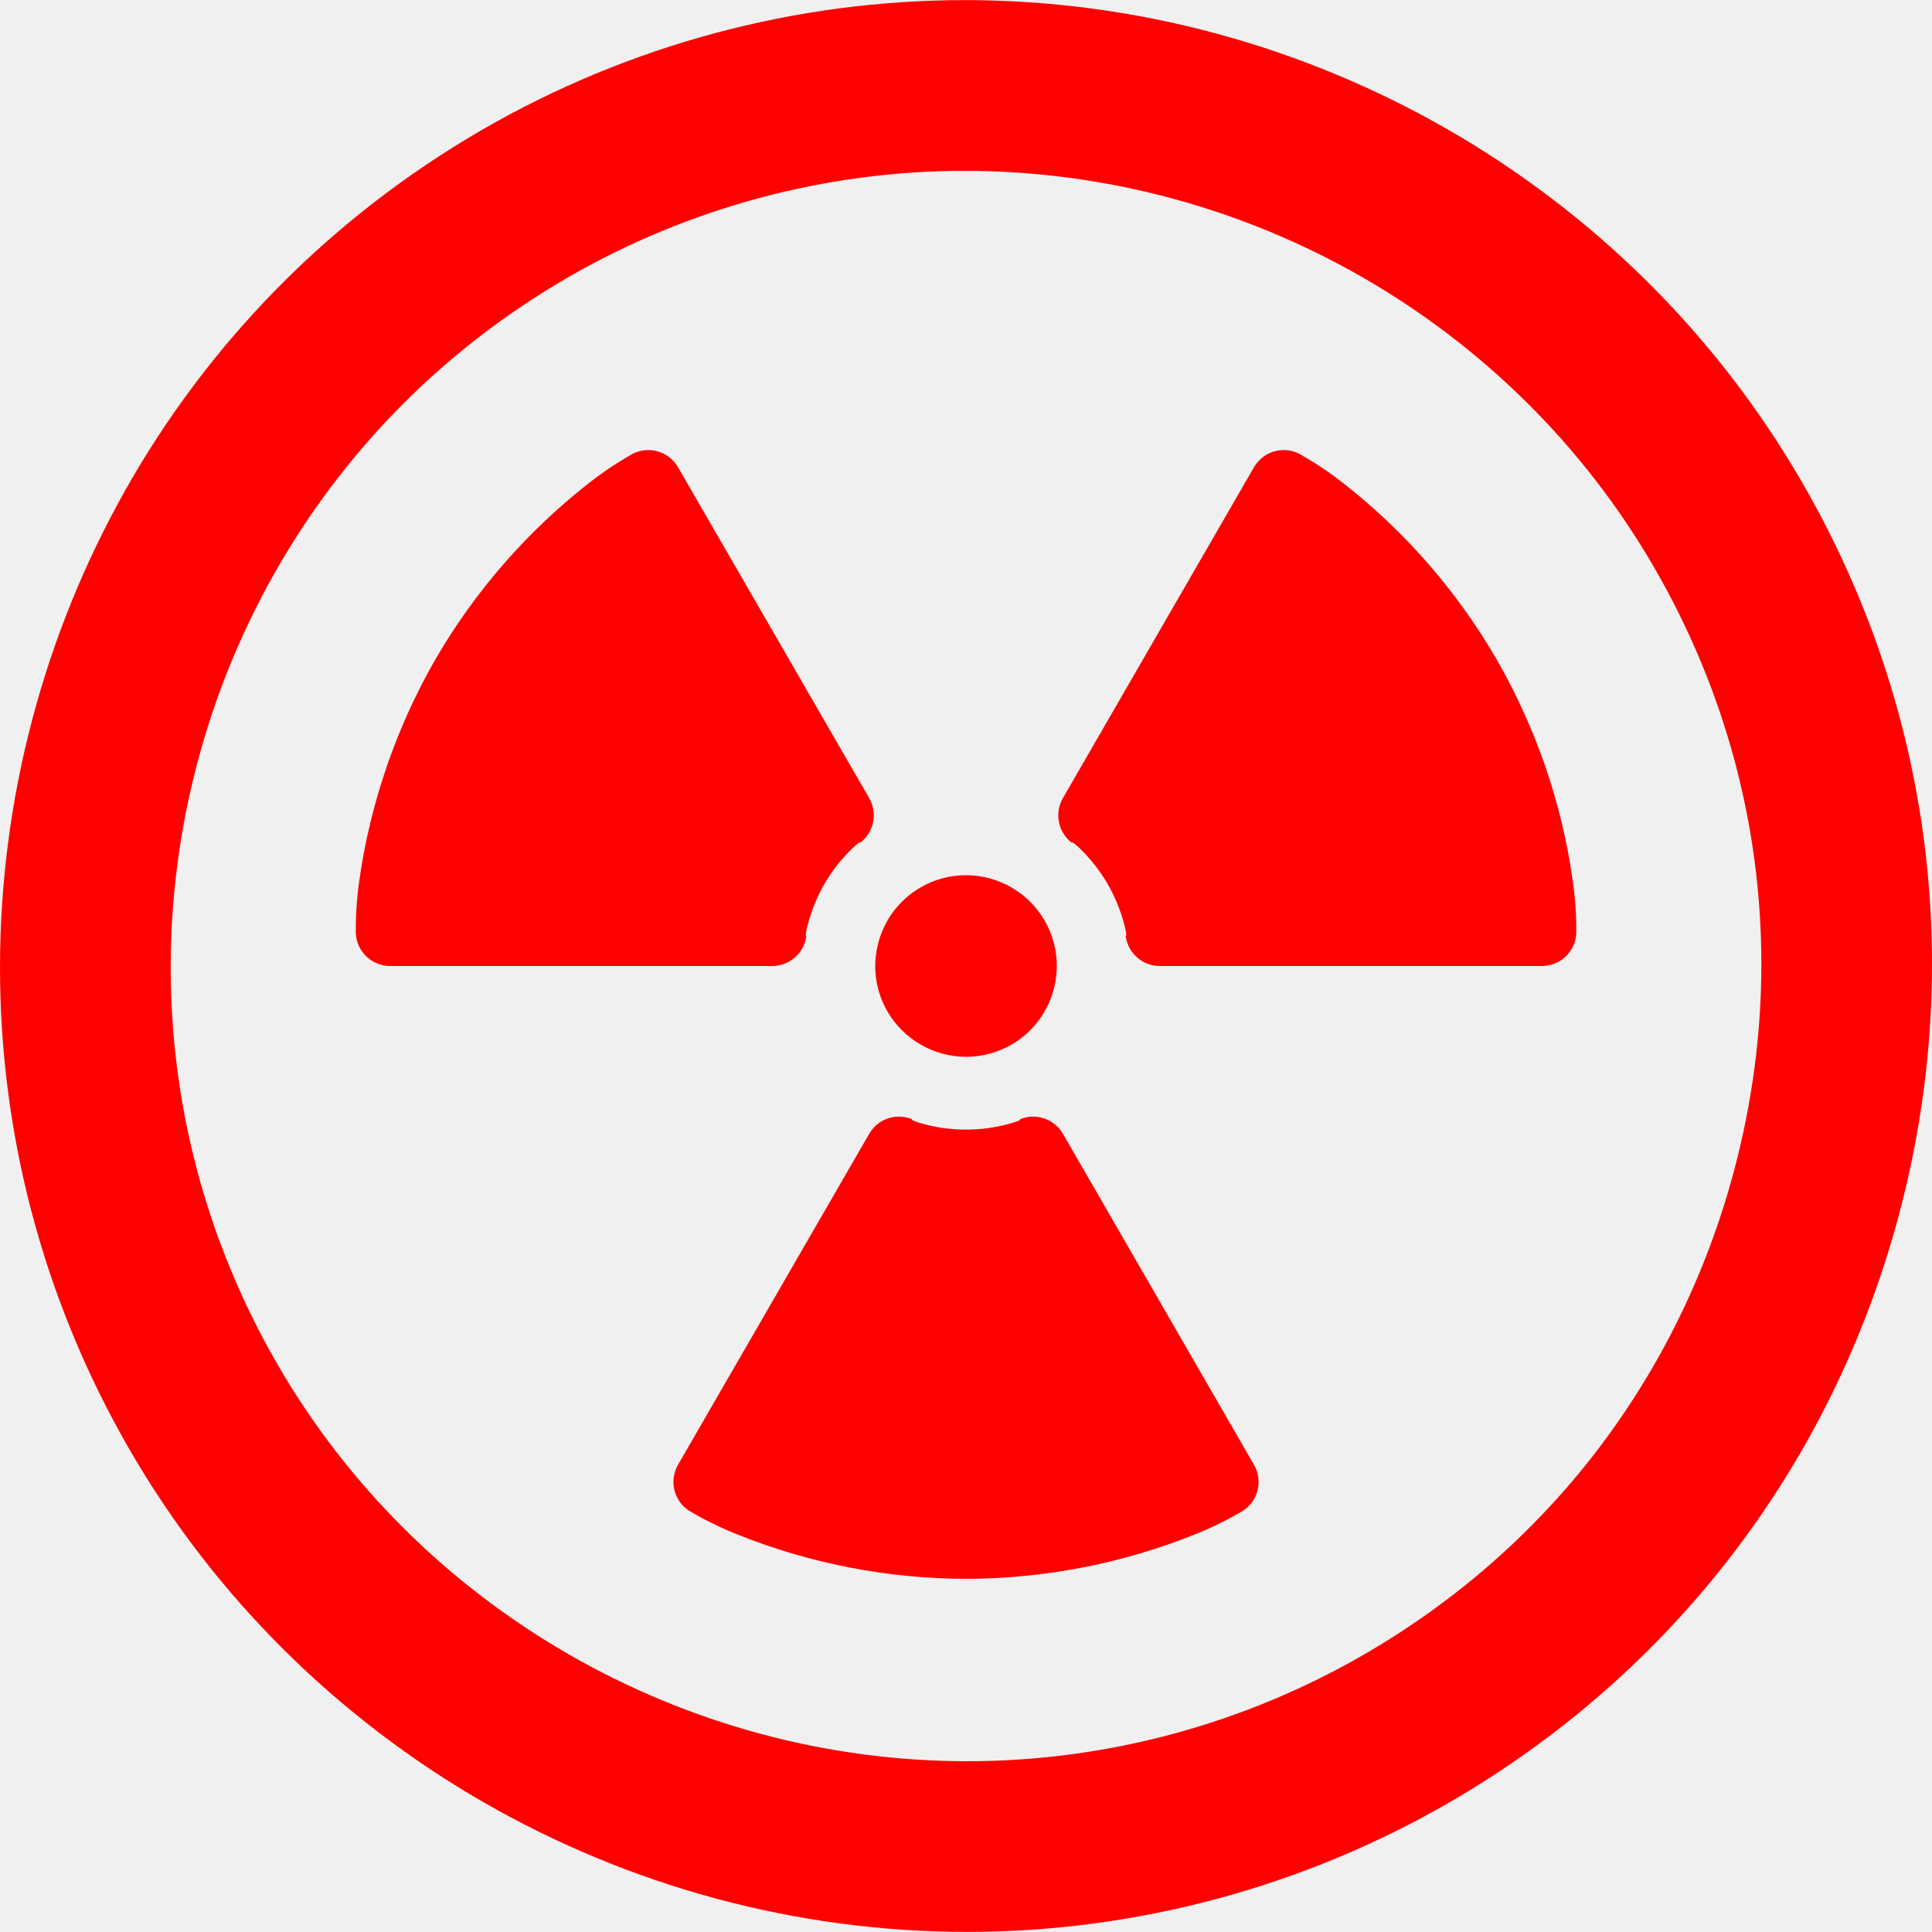
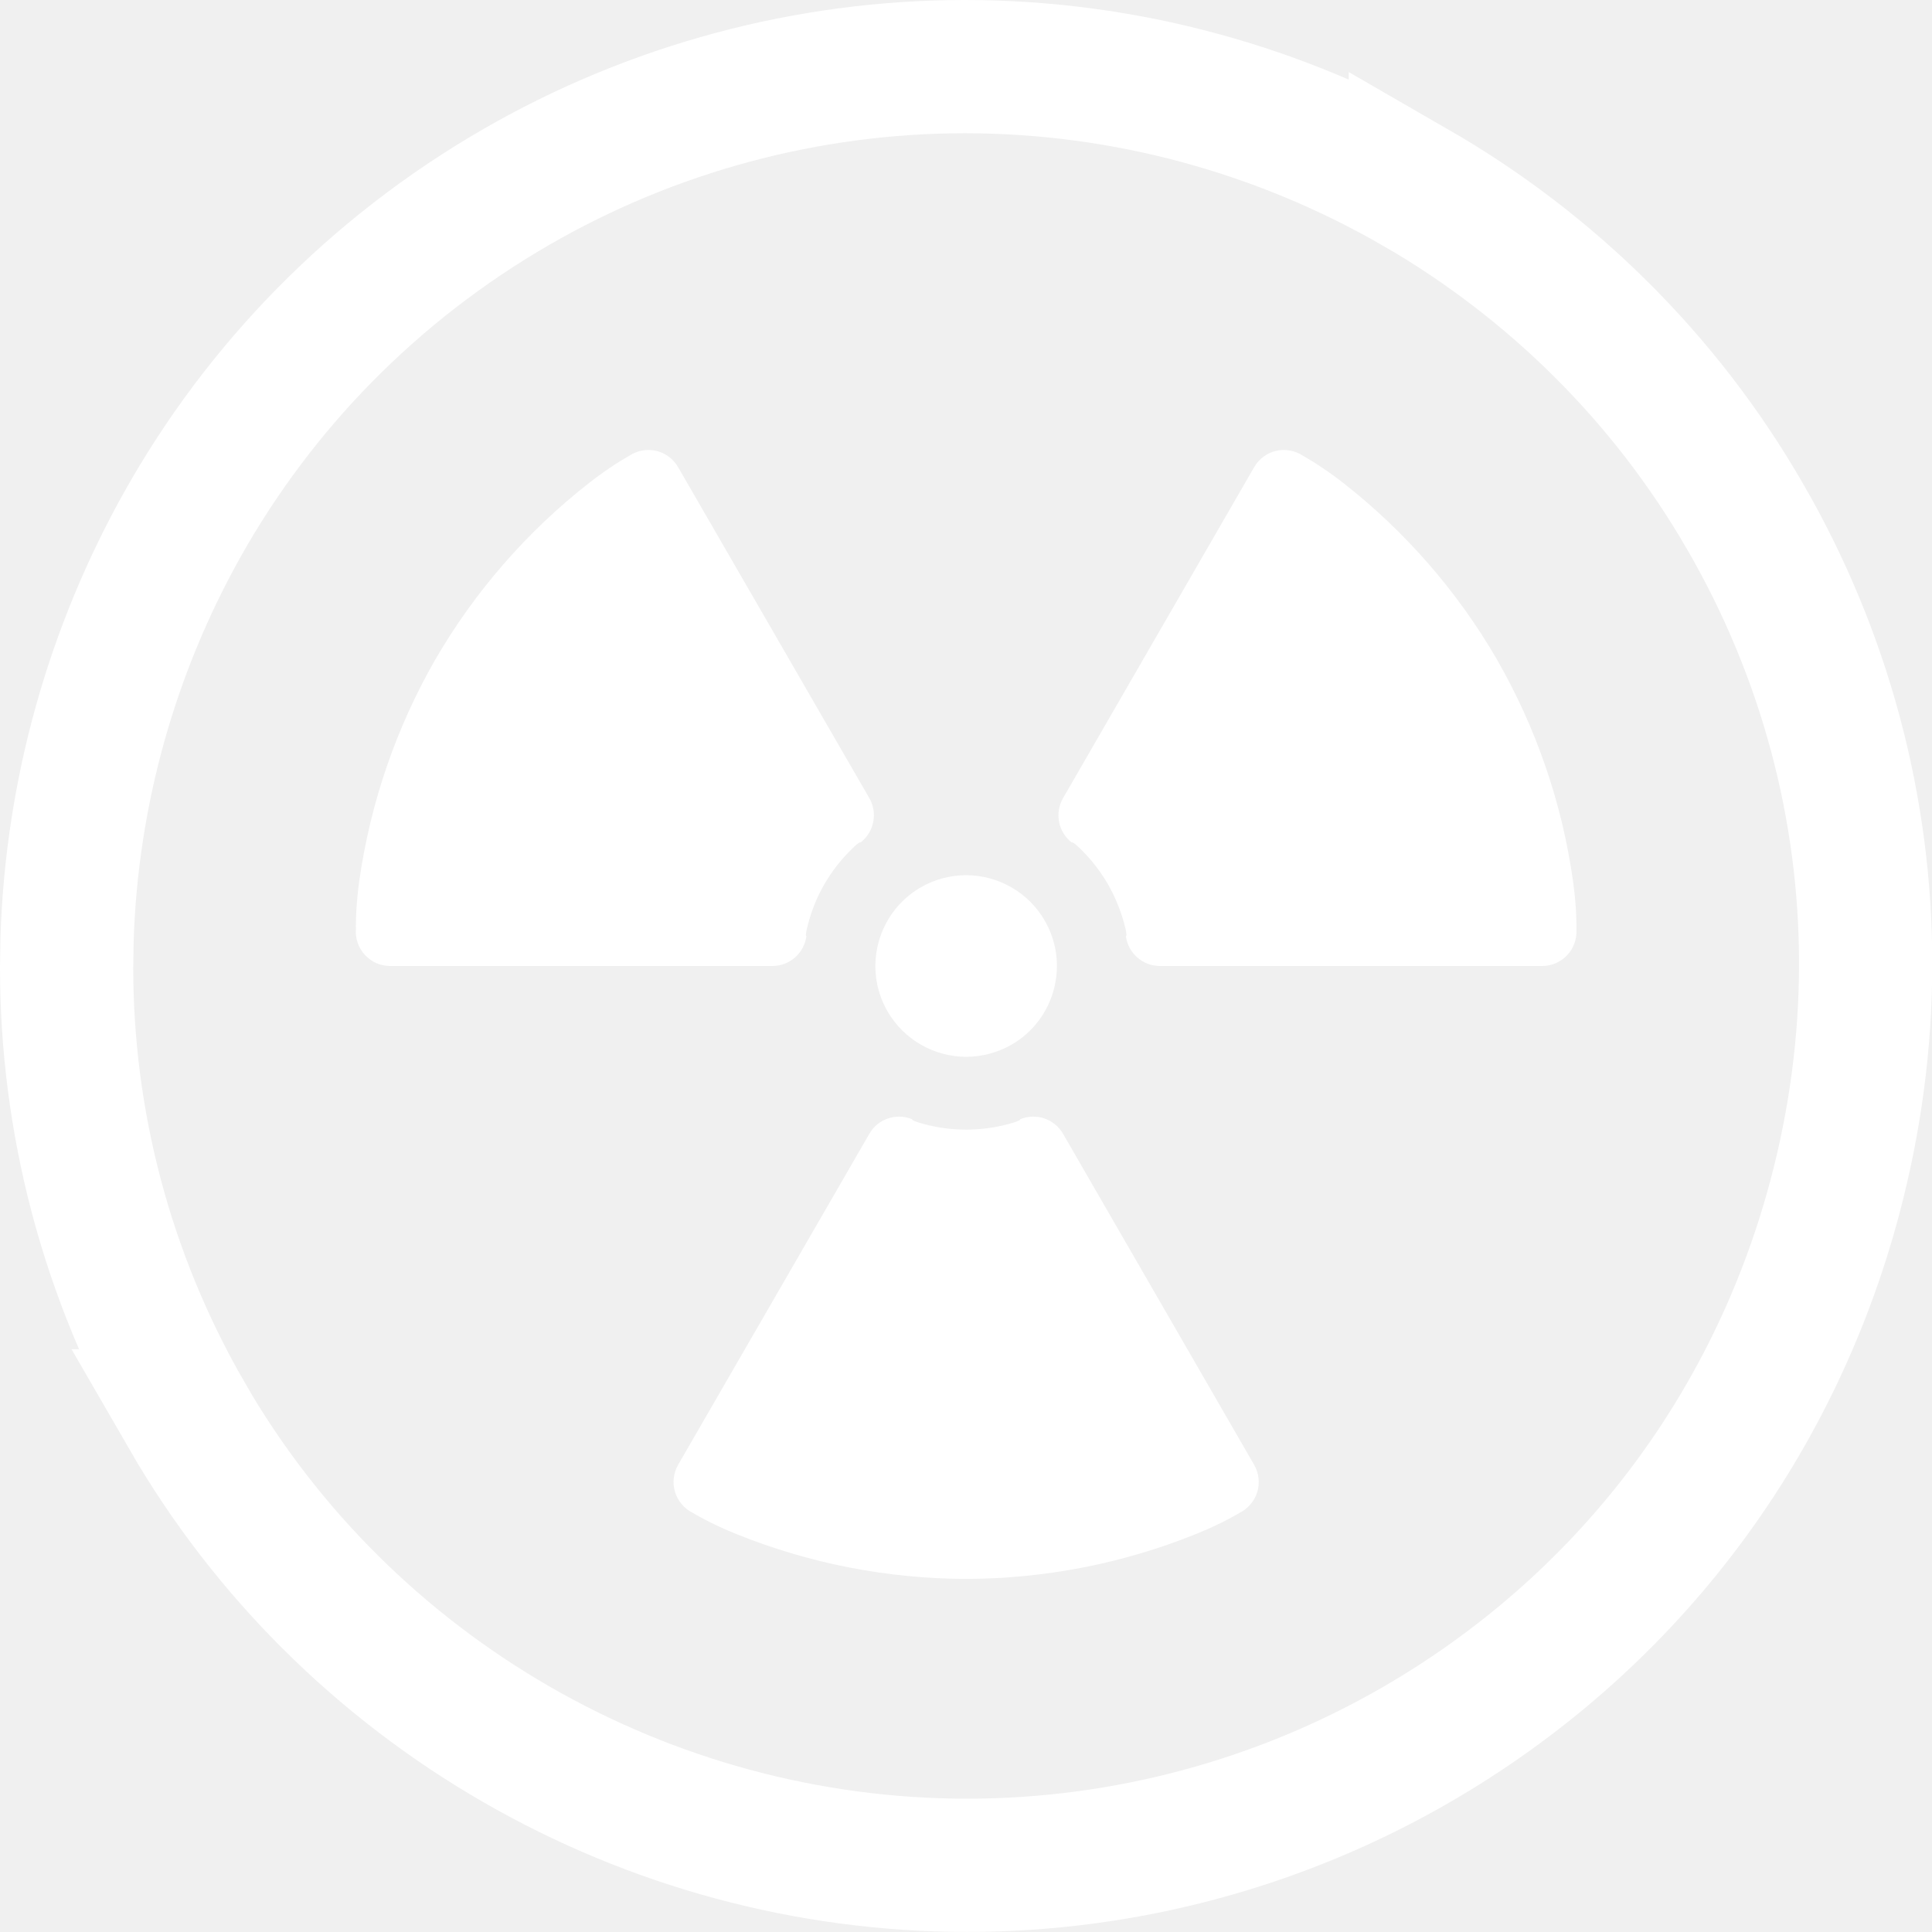
- <svg xmlns="http://www.w3.org/2000/svg" width="38" height="38" viewBox="0 0 38 38" fill="none">
-   <g clip-path="url(#clip0_2102_20)">
-     <path d="M35.452 9.5C33.76 6.567 31.334 4.194 28.487 2.553C25.638 0.913 22.365 0.002 18.97 0.002C15.651 0.004 12.378 0.881 9.498 2.544C6.457 4.3 4.075 6.783 2.463 9.644C0.852 12.506 0.001 15.743 0 19.029C0 22.25 0.822 25.52 2.542 28.501C4.235 31.433 6.662 33.807 9.509 35.447C12.357 37.086 15.632 37.998 19.027 37.998C22.344 37.997 25.617 37.119 28.498 35.456C30.688 34.191 32.574 32.531 34.073 30.575C35.574 28.617 36.688 26.363 37.344 23.915C37.782 22.279 38 20.613 38 18.958C38.001 15.665 37.136 12.413 35.452 9.5ZM34.101 23.047C33.557 25.075 32.64 26.924 31.41 28.532C30.177 30.139 28.631 31.501 26.82 32.547C24.449 33.917 21.751 34.641 19.027 34.641C16.233 34.641 13.534 33.89 11.185 32.538C8.836 31.185 6.841 29.231 5.45 26.822C4.03 24.36 3.358 21.681 3.357 19.029C3.357 16.324 4.06 13.649 5.388 11.294C6.717 8.938 8.666 6.902 11.176 5.453C13.547 4.083 16.246 3.36 18.97 3.36C21.762 3.36 24.461 4.109 26.811 5.461C29.161 6.816 31.156 8.771 32.545 11.178C33.937 13.589 34.643 16.253 34.644 18.958C34.644 20.319 34.464 21.691 34.101 23.047Z" fill="#FF0000" />
-     <path d="M19.002 20.786C19.313 20.786 19.622 20.702 19.894 20.547C20.746 20.054 21.039 18.96 20.547 18.107C20.229 17.556 19.636 17.214 18.999 17.214C18.687 17.214 18.378 17.296 18.107 17.454C17.256 17.947 16.961 19.04 17.454 19.893C17.773 20.444 18.366 20.786 19.002 20.786Z" fill="#FF0000" />
-     <path d="M20.907 22.301C20.736 22.006 20.375 21.884 20.06 22.015C20.06 22.015 20.109 22.033 19.838 22.107C19.568 22.18 19.285 22.218 19 22.218C18.715 22.218 18.433 22.18 18.163 22.107C17.892 22.033 17.941 22.015 17.941 22.015C17.627 21.884 17.264 22.006 17.096 22.301L13.336 28.81C13.243 28.972 13.22 29.167 13.276 29.347C13.33 29.525 13.458 29.674 13.627 29.757C13.627 29.757 13.966 29.965 14.486 30.174C15.915 30.75 17.451 31.05 19 31.054C20.551 31.05 22.085 30.75 23.516 30.174C24.035 29.965 24.374 29.757 24.374 29.757C24.542 29.674 24.671 29.525 24.725 29.347C24.781 29.167 24.758 28.972 24.664 28.81L20.907 22.301Z" fill="#FF0000" />
-     <path d="M29.439 12.973C28.662 11.631 27.635 10.454 26.419 9.502C25.979 9.158 25.629 8.969 25.629 8.969C25.474 8.863 25.282 8.827 25.098 8.869C24.914 8.911 24.758 9.028 24.664 9.19L20.906 15.698C20.736 15.993 20.811 16.369 21.08 16.575C21.08 16.575 21.072 16.523 21.273 16.721C21.47 16.918 21.644 17.143 21.788 17.39C21.93 17.639 22.038 17.902 22.11 18.172C22.182 18.443 22.14 18.41 22.14 18.41C22.186 18.747 22.471 19 22.812 19H30.328C30.515 19 30.695 18.922 30.823 18.784C30.952 18.646 31.015 18.462 31.003 18.275C31.003 18.275 31.013 17.878 30.934 17.324C30.72 15.797 30.212 14.317 29.439 12.973Z" fill="#FF0000" />
-     <path d="M15.86 18.41C15.86 18.41 15.82 18.443 15.892 18.172C15.963 17.902 16.07 17.639 16.213 17.39C16.357 17.142 16.53 16.918 16.729 16.721C16.928 16.523 16.92 16.575 16.92 16.575C17.19 16.369 17.265 15.993 17.096 15.698L13.336 9.19C13.243 9.028 13.086 8.911 12.902 8.869C12.719 8.827 12.527 8.863 12.371 8.969C12.371 8.969 12.021 9.158 11.582 9.502C10.367 10.454 9.339 11.631 8.561 12.973C7.79 14.317 7.283 15.797 7.066 17.324C6.988 17.877 6.999 18.275 6.999 18.275C6.986 18.462 7.049 18.646 7.178 18.784C7.306 18.922 7.486 19 7.674 19H15.189C15.53 19 15.816 18.747 15.86 18.41Z" fill="#FF0000" />
-   </g>
-   <defs>
-     <clipPath id="clip0_2102_20">
-       <rect width="38" height="38" fill="white" />
-     </clipPath>
-   </defs>
+ <svg xmlns="http://www.w3.org/2000/svg" width="29" height="29" viewBox="0 0 29 29" fill="none">
+   <path d="M14.479 1C16.891 1 19.217 1.647 21.244 2.813V2.812C23.269 3.98 24.991 5.667 26.192 7.749L26.193 7.75C27.391 9.822 28.005 12.131 28.004 14.468C28.004 15.643 27.848 16.827 27.536 17.992C27.07 19.735 26.278 21.337 25.213 22.726C24.149 24.114 22.81 25.293 21.251 26.193C19.204 27.375 16.878 27.998 14.521 27.999C12.111 27.999 9.783 27.353 7.757 26.186C5.732 25.02 4.008 23.333 2.806 21.252H2.807C1.584 19.133 1 16.81 1 14.523L1.007 14.085C1.078 11.899 1.677 9.757 2.751 7.849C3.896 5.817 5.588 4.055 7.749 2.807C9.796 1.625 12.121 1.001 14.479 1Z" stroke="white" stroke-width="2" />
+   <path d="M14.503 15.863C14.741 15.863 14.976 15.799 15.184 15.681C15.835 15.305 16.058 14.47 15.682 13.819C15.44 13.398 14.987 13.137 14.501 13.137C14.263 13.137 14.027 13.2 13.82 13.32C13.171 13.696 12.946 14.531 13.322 15.181C13.565 15.602 14.018 15.863 14.503 15.863Z" fill="white" />
+   <path d="M15.957 17.019C15.827 16.794 15.552 16.701 15.311 16.801C15.311 16.801 15.348 16.814 15.142 16.871C14.935 16.927 14.72 16.956 14.502 16.956C14.284 16.956 14.069 16.927 13.863 16.871C13.656 16.814 13.694 16.801 13.694 16.801C13.454 16.701 13.177 16.794 13.049 17.019L10.179 21.987C10.108 22.111 10.09 22.26 10.133 22.397C10.175 22.533 10.272 22.646 10.401 22.71C10.401 22.71 10.66 22.869 11.056 23.028C12.148 23.468 13.319 23.697 14.502 23.7C15.685 23.697 16.856 23.468 17.948 23.028C18.345 22.869 18.604 22.71 18.604 22.71C18.732 22.646 18.83 22.533 18.872 22.397C18.914 22.26 18.896 22.111 18.825 21.987L15.957 17.019Z" fill="white" />
+   <path d="M22.47 9.9C21.877 8.876 21.092 7.977 20.165 7.251C19.828 6.988 19.561 6.843 19.561 6.843C19.443 6.763 19.296 6.736 19.156 6.767C19.016 6.799 18.896 6.889 18.825 7.013L15.957 11.98C15.827 12.205 15.884 12.491 16.09 12.649C16.09 12.649 16.084 12.609 16.237 12.761C16.387 12.911 16.52 13.083 16.63 13.271C16.738 13.461 16.821 13.662 16.876 13.868C16.931 14.075 16.899 14.049 16.899 14.049C16.933 14.307 17.151 14.5 17.411 14.5H23.148C23.291 14.5 23.428 14.441 23.526 14.335C23.624 14.23 23.672 14.089 23.663 13.947C23.663 13.947 23.671 13.643 23.611 13.221C23.447 12.055 23.059 10.926 22.47 9.9Z" fill="white" />
+   <path d="M12.105 14.049C12.105 14.049 12.075 14.075 12.13 13.868C12.184 13.662 12.265 13.461 12.375 13.271C12.485 13.082 12.617 12.911 12.769 12.761C12.92 12.609 12.914 12.649 12.914 12.649C13.12 12.492 13.178 12.205 13.049 11.98L10.179 7.013C10.108 6.889 9.988 6.799 9.848 6.767C9.708 6.736 9.561 6.763 9.443 6.843C9.443 6.843 9.175 6.988 8.84 7.251C7.913 7.977 7.128 8.876 6.534 9.9C5.945 10.926 5.559 12.055 5.393 13.221C5.334 13.643 5.342 13.947 5.342 13.947C5.332 14.089 5.38 14.23 5.479 14.335C5.576 14.441 5.714 14.5 5.857 14.5H11.593C11.854 14.5 12.071 14.307 12.105 14.049Z" fill="white" />
</svg>
